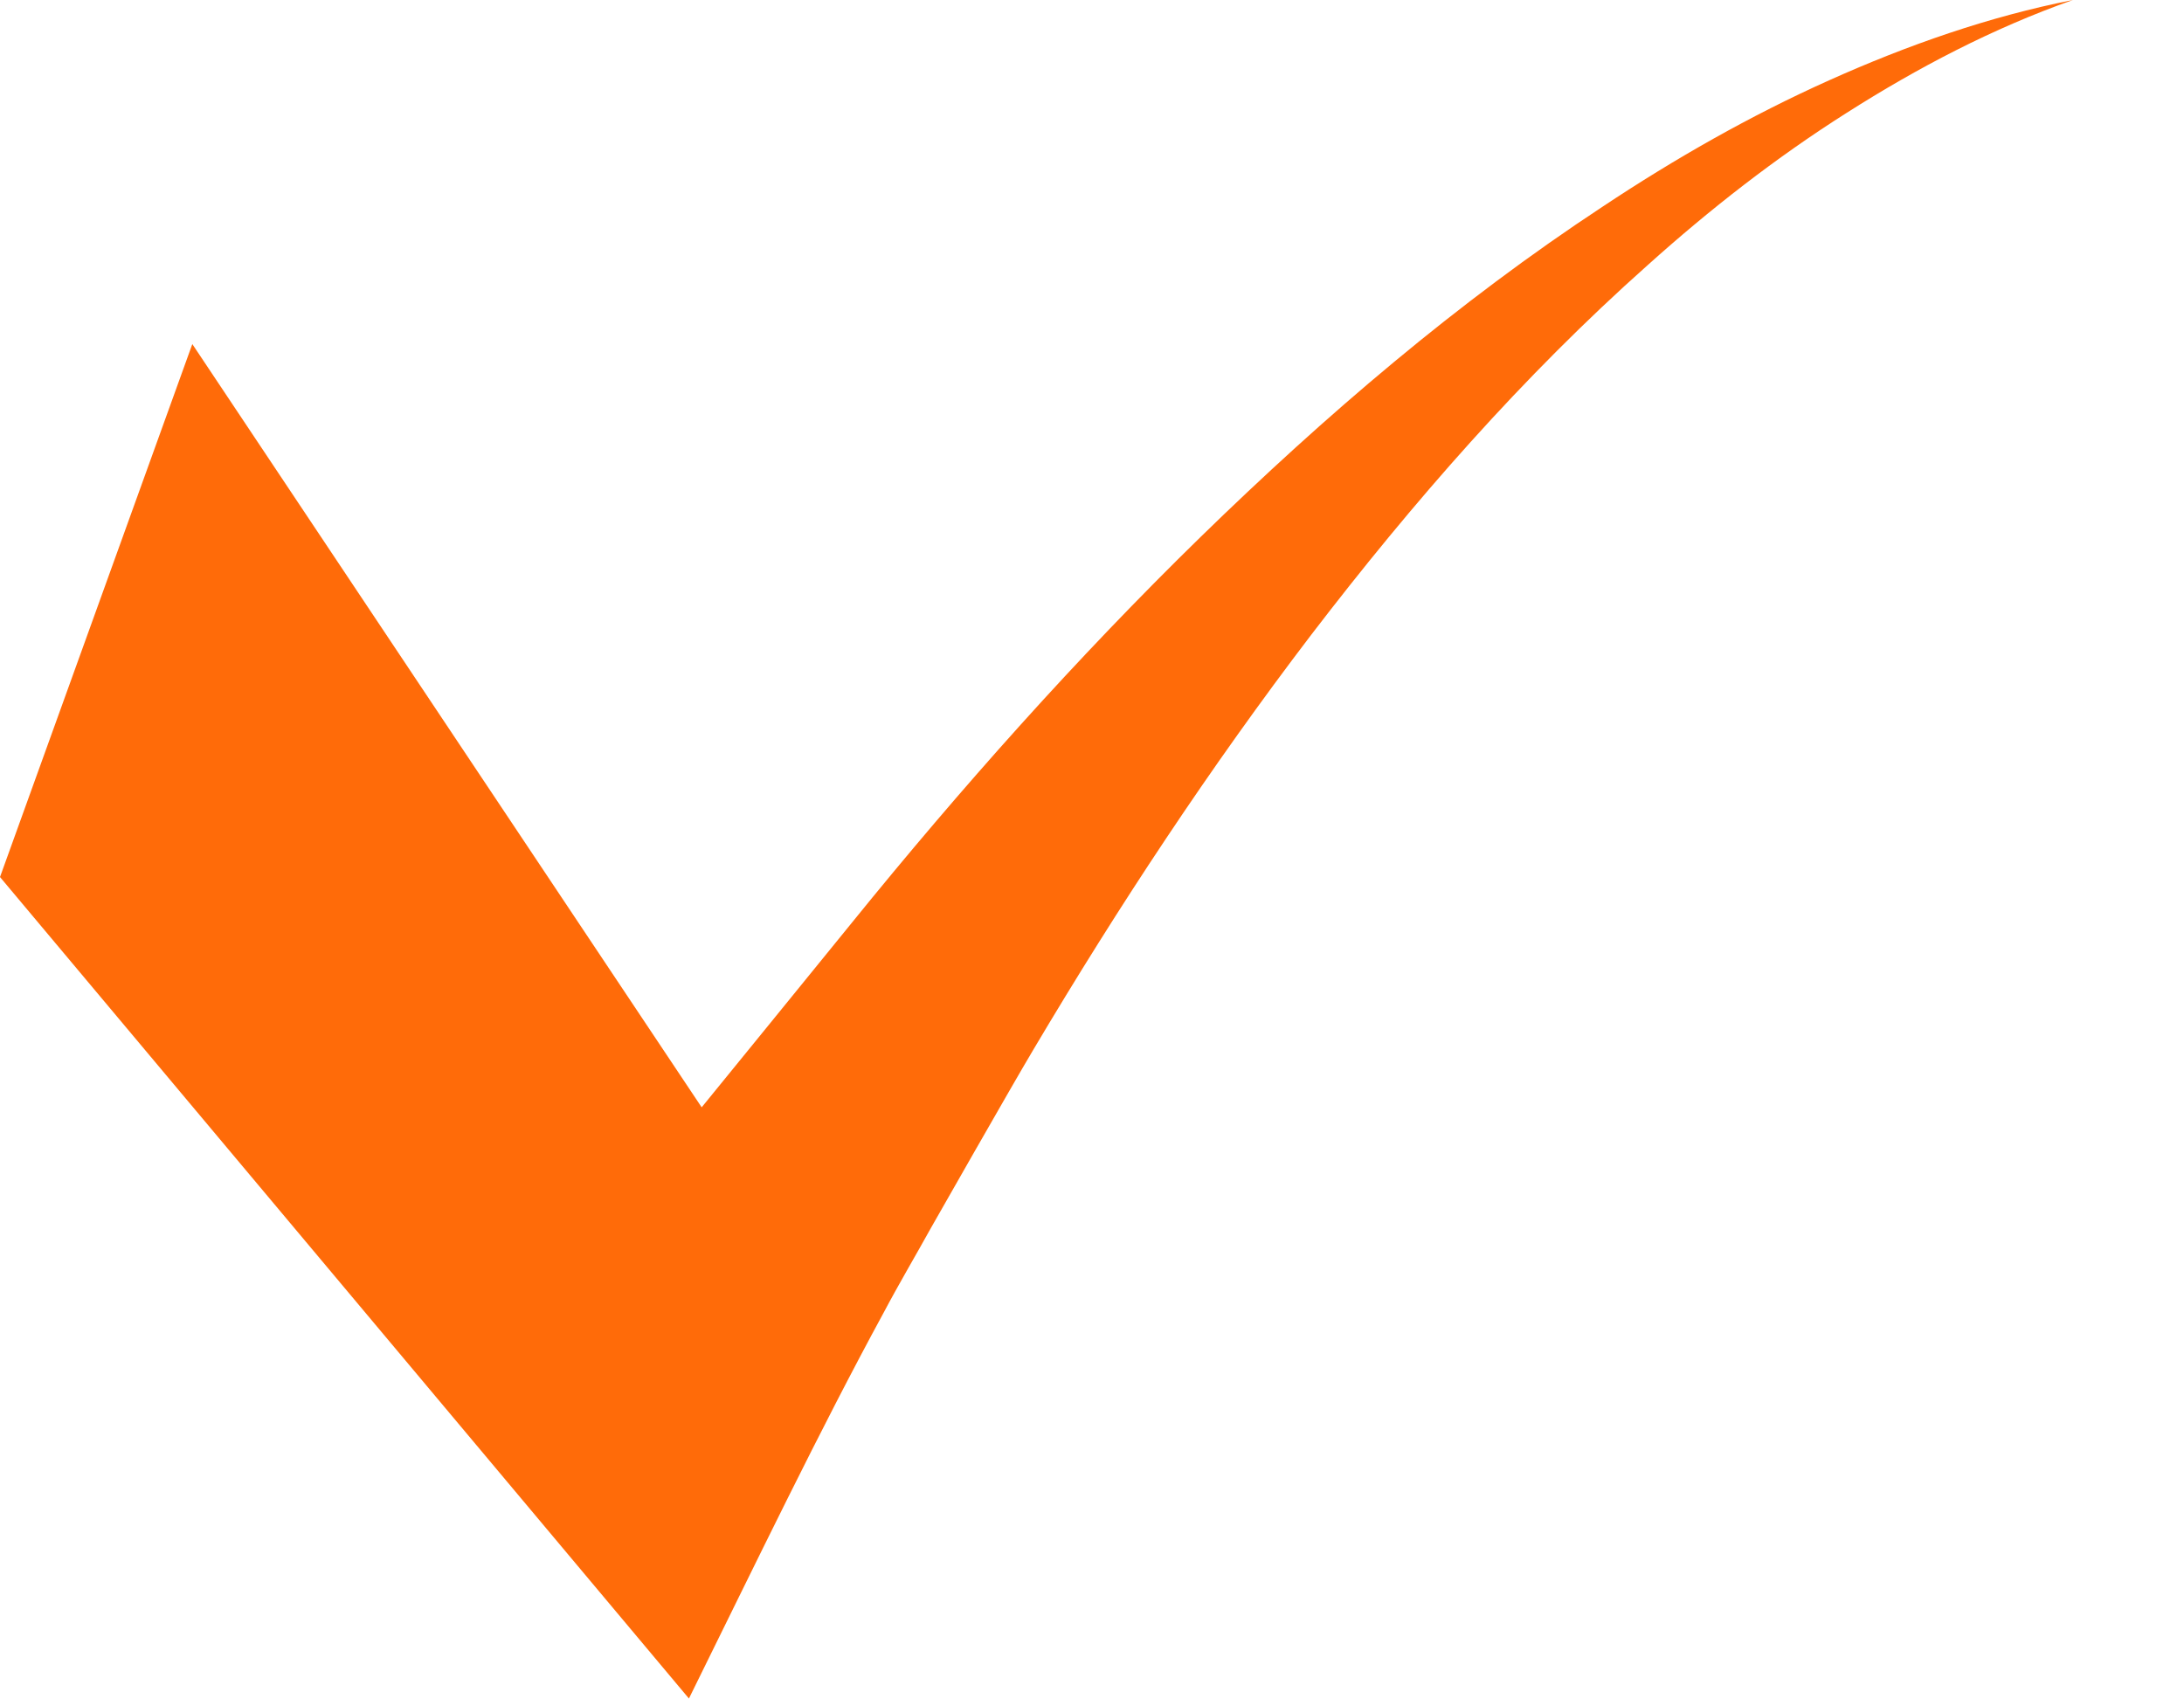
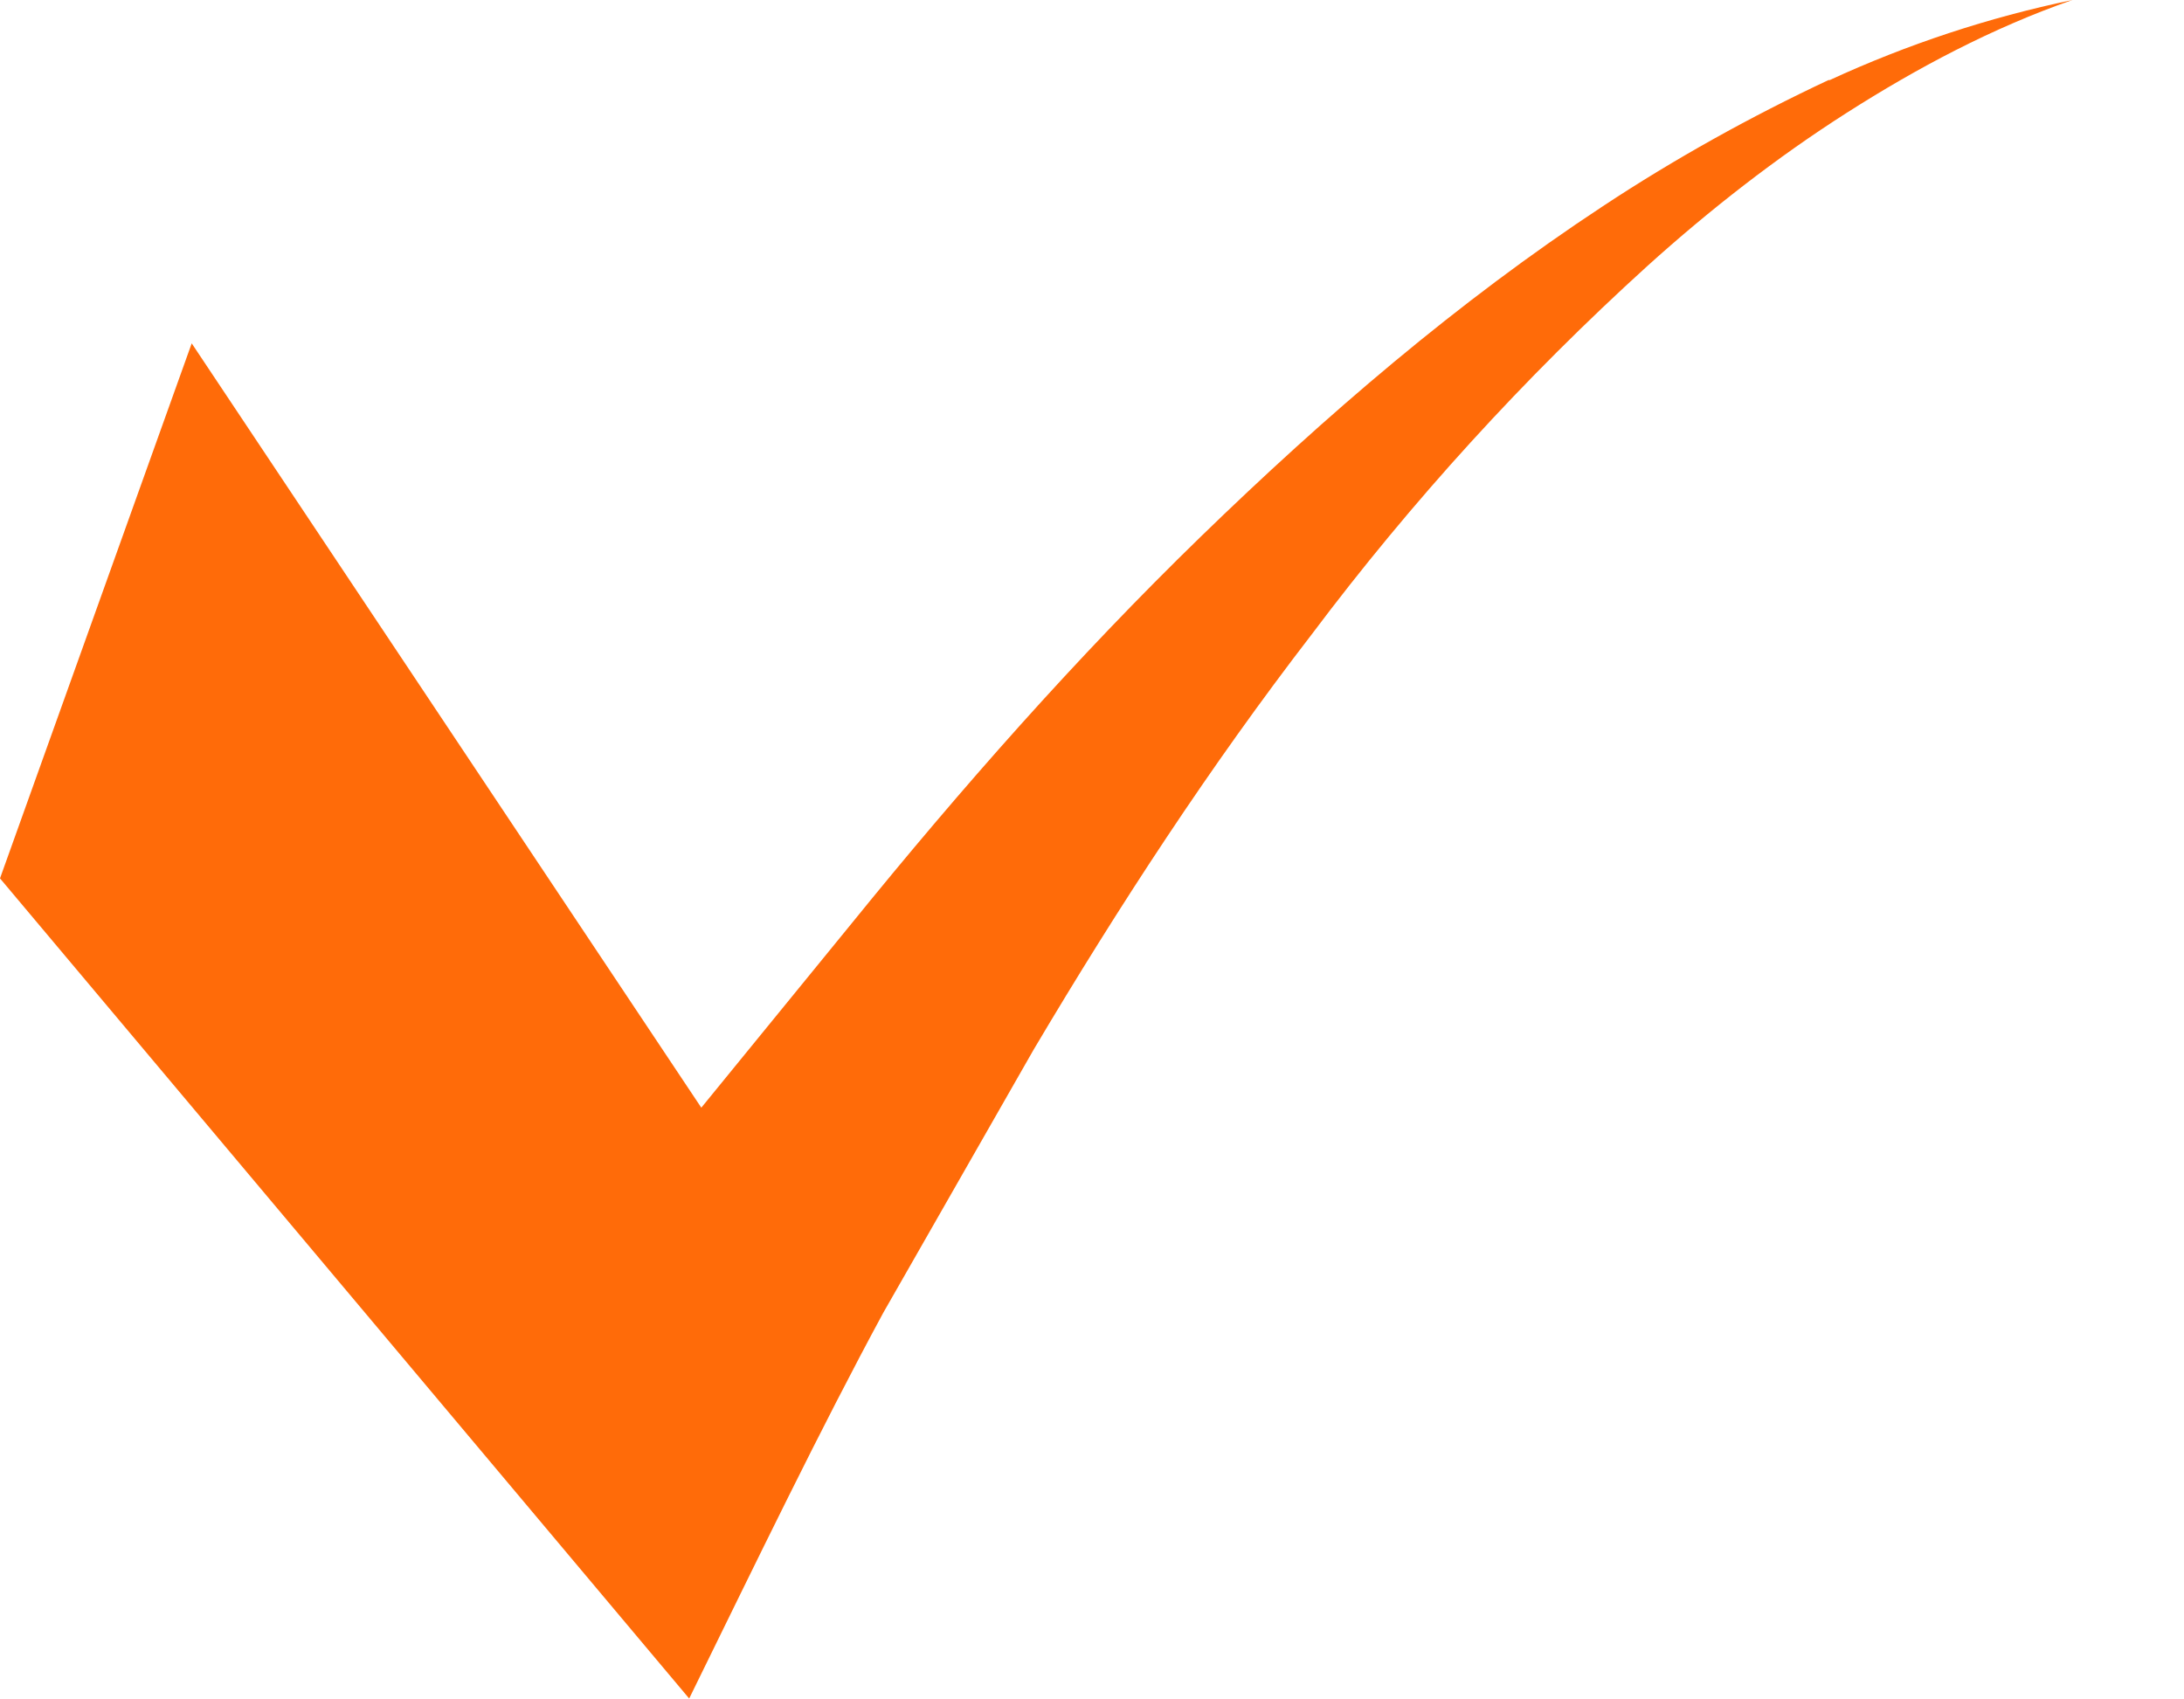
- <svg xmlns="http://www.w3.org/2000/svg" width="18" height="14" viewBox="0 0 18 14" fill="none">
-   <path d="M15.075 0.662C14.426 0.953 13.803 1.308 13.209 1.703C12.014 2.489 10.922 3.425 9.897 4.424C8.873 5.424 7.92 6.495 7.018 7.609C6.793 7.887 5.783 9.127 5.783 9.127L1.585 2.836L0 7.229L5.678 14C6.229 12.884 6.759 11.782 7.28 10.825C7.409 10.581 7.545 10.352 7.674 10.119C7.674 10.119 8.34 8.948 8.516 8.653C9.216 7.473 9.974 6.324 10.807 5.232C11.642 4.142 12.55 3.101 13.579 2.186C14.091 1.726 14.636 1.3 15.22 0.93C15.803 0.559 16.422 0.234 17.084 0C16.395 0.136 15.723 0.371 15.075 0.662Z" fill="#FF6B09" />
+ <svg xmlns="http://www.w3.org/2000/svg" width="18" height="14" fill="none">
+   <path d="M15.07.66c-.64.3-1.27.65-1.86 1.04-1.2.79-2.29 1.73-3.31 2.72-1.03 1-1.98 2.08-2.88 3.19L5.78 9.13l-4.2-6.3L0 7.24 5.68 14c.55-1.12 1.08-2.22 1.6-3.18l.4-.7.84-1.47c.7-1.18 1.45-2.33 2.29-3.42a21.67 21.67 0 012.77-3.04c.51-.46 1.06-.89 1.64-1.26.58-.37 1.2-.7 1.86-.93a9.3 9.3 0 00-2 .66z" fill="#FF6B09" />
</svg>
